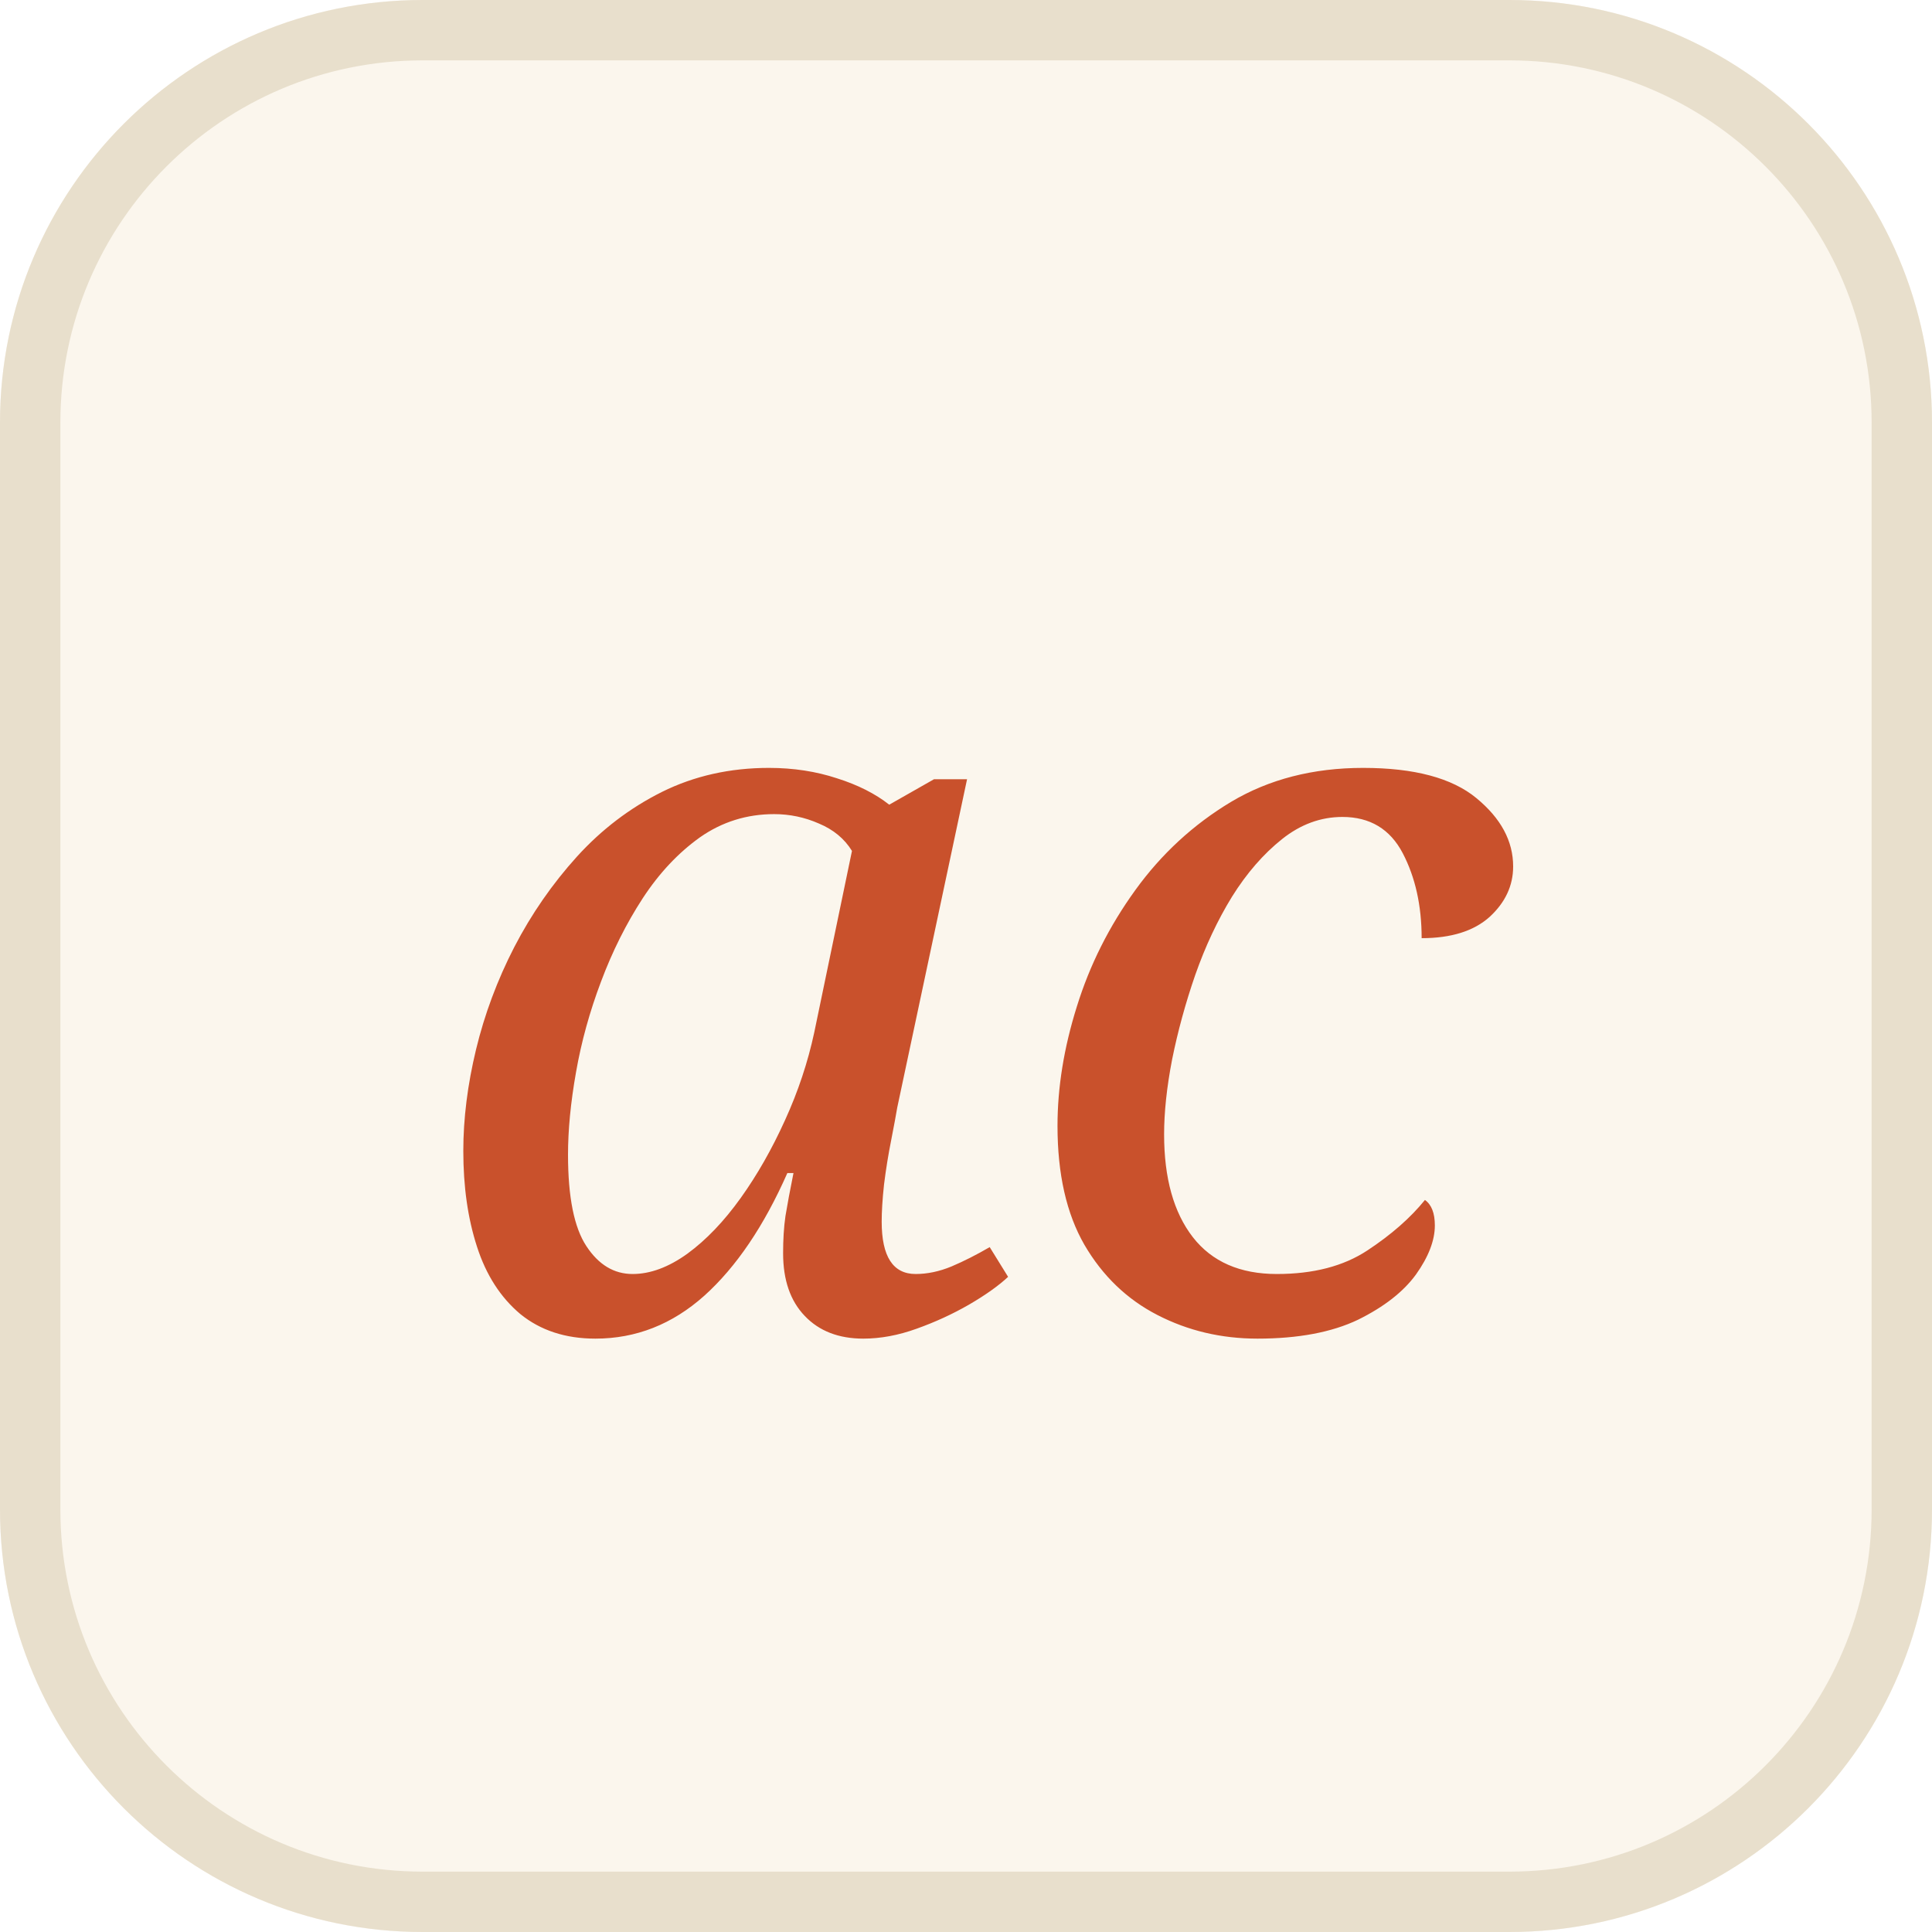
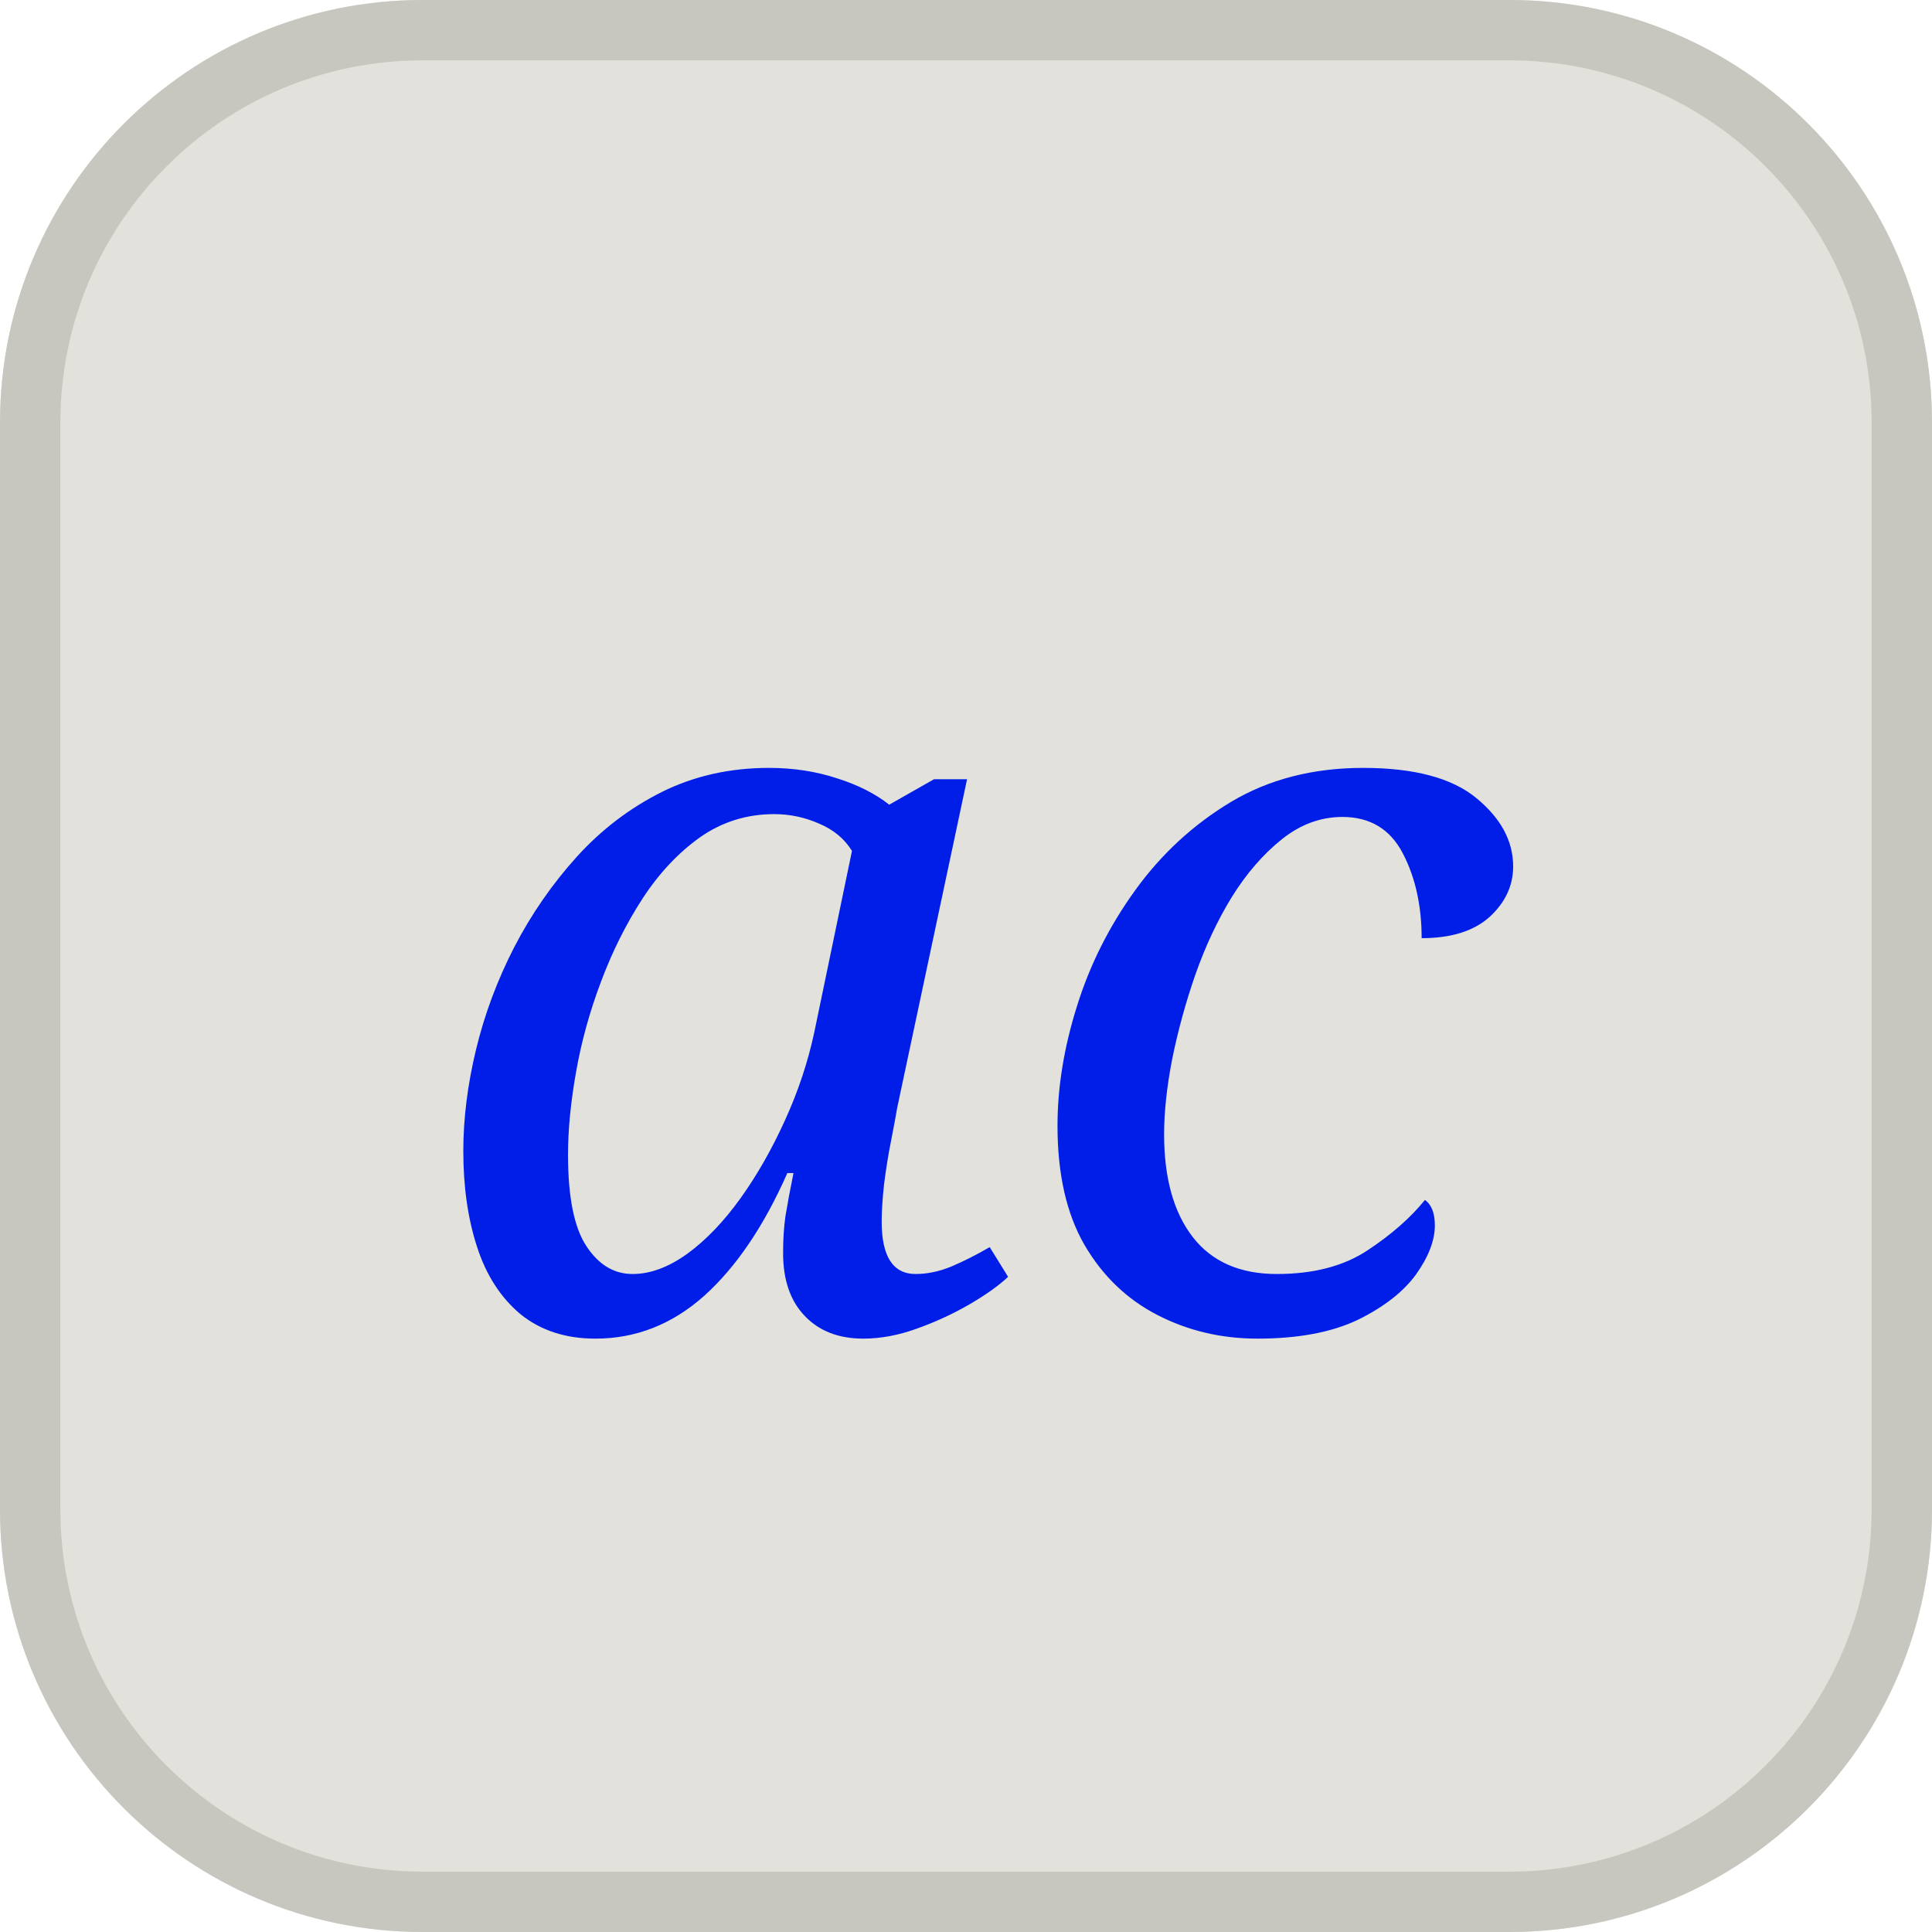
<svg xmlns="http://www.w3.org/2000/svg" viewBox="0 0 64 64">
-   <rect width="64" height="64" rx="14" fill="#fbf6ed" />
-   <rect x="1" y="1" width="62" height="62" rx="13" fill="none" stroke="#e8dfcc" stroke-width="2" />
-   <text x="32" y="44" text-anchor="middle" font-family="Georgia, serif" font-style="italic" font-size="34" fill="#c9512c">ac</text>
+   <rect width="64" height="64" rx="14" fill="#e2e1dc" />
+   <rect x="1" y="1" width="62" height="62" rx="13" fill="none" stroke="#c8c7bf" stroke-width="2" />
+   <text x="32" y="44" text-anchor="middle" font-family="Georgia, serif" font-style="italic" font-size="34" fill="#001ee7">ac</text>
</svg>
